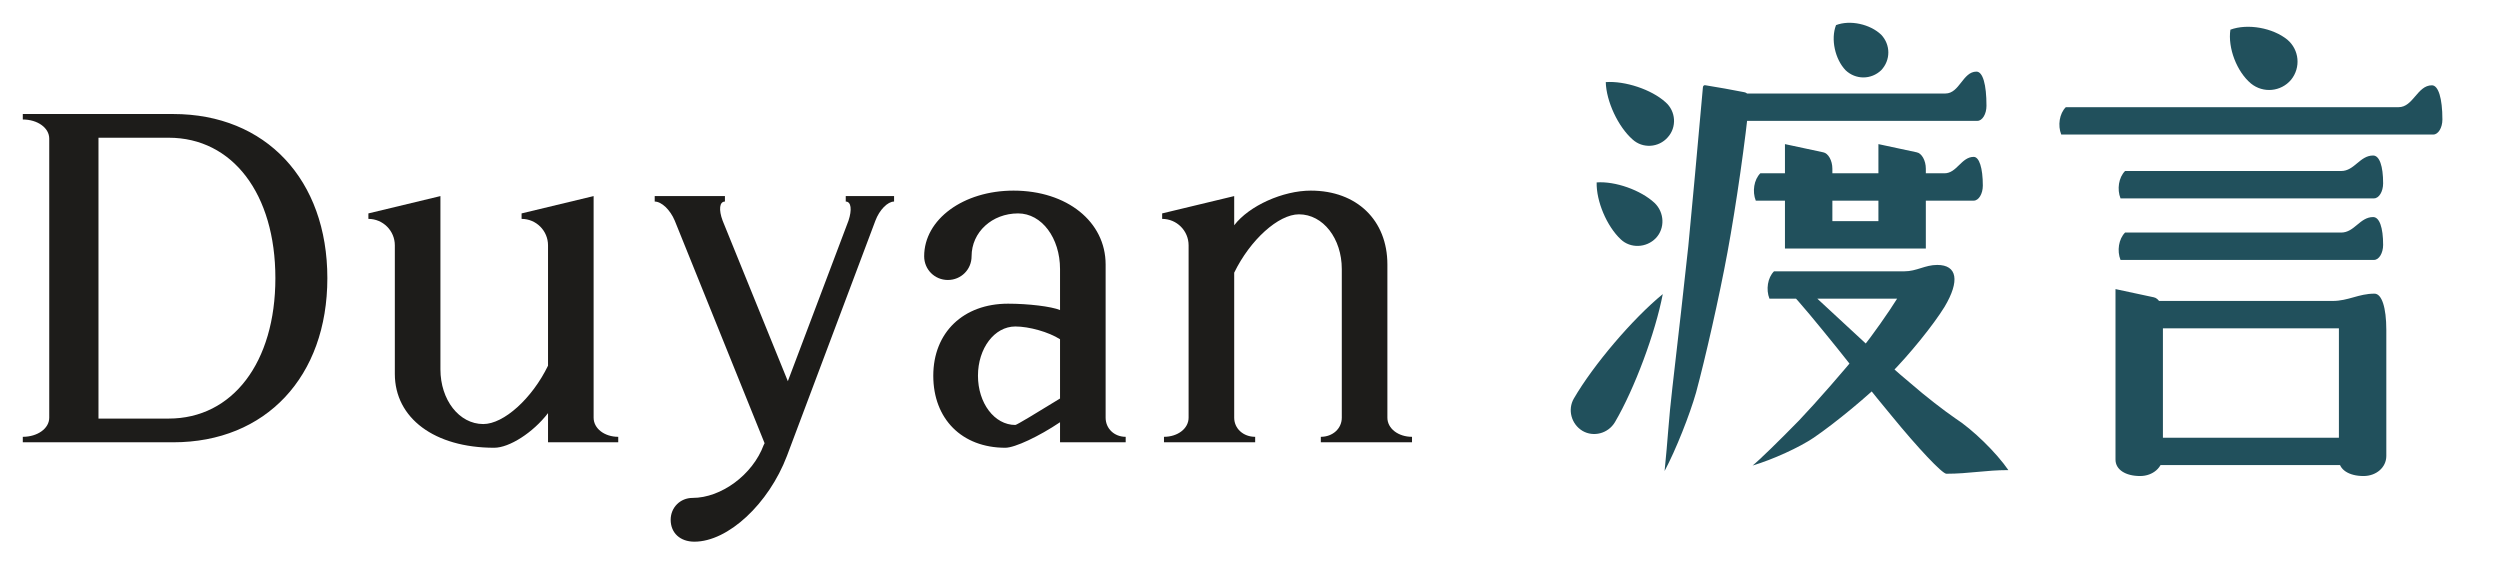
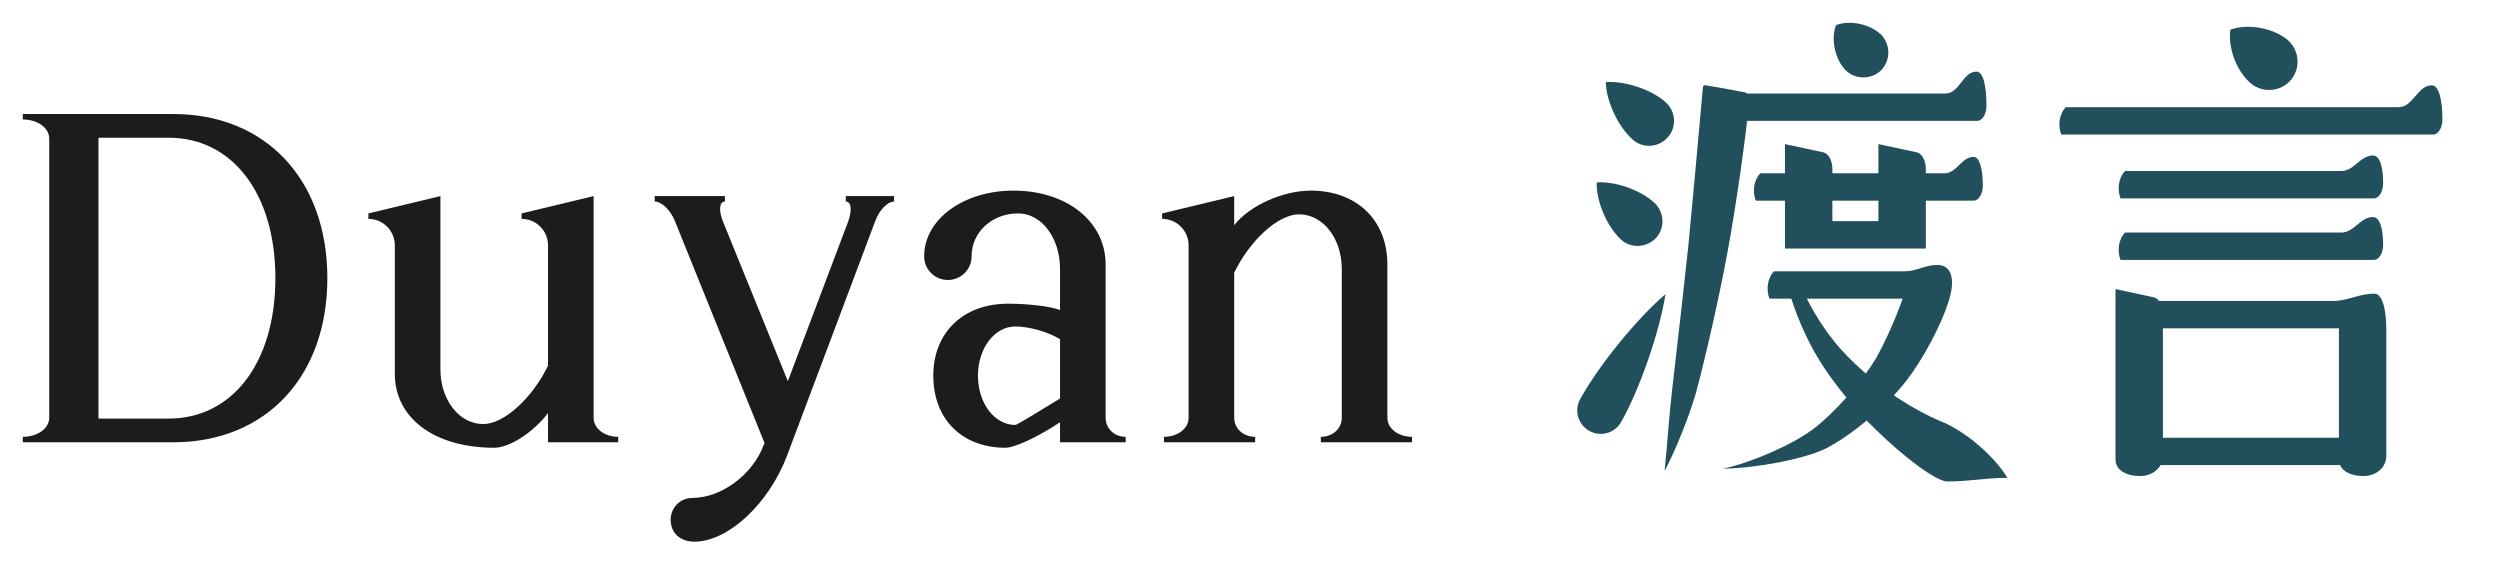
<svg xmlns="http://www.w3.org/2000/svg" width="658" height="149" viewBox="0 0 658 149">
  <g transform="translate(0 116.41)">
    <g fill="#1D1C1A">
      <path transform="translate(0.00 0.00) scale(0.12 -0.12)" d="M108 666V54C108 30 82 12 50 12V0H380C583 0 718 144 718 360C718 576 583 720 380 720C258 720 172 720 50 720V708C82 708 108 690 108 666ZM216 668C273 668 313 668 370 668C510 668 604 545 604 360C604 175 510 52 370 52H216V668Z" />
      <path transform="translate(92.16 0.00) scale(0.12 -0.12)" d="M98 432V150C98 53 185 -12 316 -12C349 -12 401 21 434 64V0H588V12C558 12 534 30 534 54V540L376 502V490C408 490 434 464 434 432V168C399 96 337 40 292 40C239 40 198 93 198 160V540L40 502V490C72 490 98 464 98 432Z" />
      <path transform="translate(167.52 0.00) scale(0.12 -0.12)" d="M84 486C157 306 208 178 281 -2L279 -6C255 -71 186 -122 123 -122C96 -122 75 -143 75 -170C75 -199 96 -218 127 -218C201 -218 290 -135 330 -30L524 486C533 510 551 528 565 528V540H459V528C471 528 473 510 465 486C416 356 381 264 332 134L189 486C180 510 182 528 194 528V540H40V528C55 528 74 510 84 486Z" />
      <path transform="translate(238.44 0.00) scale(0.12 -0.12)" d="M40 408C40 379 63 356 92 356C121 356 144 379 144 408C144 461 189 502 246 502C298 502 338 448 338 380V290C319 298 268 304 224 304C126 304 60 241 60 146C60 51 123 -12 218 -12C239 -12 292 13 338 44V0H482V12C457 12 438 30 438 54V390C438 484 353 552 236 552C126 552 40 489 40 408ZM338 226V96C286 64 243 38 240 38C194 38 158 86 158 146C158 206 194 254 240 254C270 254 313 242 338 226Z" />
      <path transform="translate(301.08 0.00) scale(0.12 -0.12)" d="M98 432V54C98 30 74 12 44 12V0H244V12C218 12 198 30 198 54V372C233 444 295 500 340 500C393 500 434 447 434 380V54C434 30 414 12 388 12V0H588V12C558 12 534 30 534 54V390C534 487 467 552 366 552C305 552 231 519 198 476V540L40 502V490C72 490 98 464 98 432Z" />
    </g>
    <g fill="#21505C">
-       <path transform="translate(412.44 0.00) scale(0.12 -0.12)" d="M85 790C86 748 112 692 144 664C166 644 201 646 221 669C241 691 239 726 216 746C185 774 127 793 85 790ZM65 570C64 529 87 474 118 445C139 425 174 426 195 448C215 469 214 504 192 525C162 553 106 573 65 570ZM34 25C58 11 90 19 105 44C148 117 194 241 210 325C144 271 58 170 15 96C1 72 9 40 34 25ZM590 915C578 884 588 840 611 816C633 795 667 795 689 816C710 838 710 872 689 894C665 917 621 927 590 915ZM362 705H900C911 705 920 720 920 738C920 785 912 813 898 813C868 813 861 765 830 765H362V705ZM298 778C287 655 273 501 266 430C258 357 243 220 231 119C223 52 221 4 214 -63C239 -16 269 60 283 109C303 183 334 319 352 417C371 520 392 667 400 752C401 759 396 767 388 768C357 774 335 778 304 783C301 784 298 782 298 778ZM414 530H892C903 530 912 545 912 563C912 602 904 626 892 626C865 626 855 590 828 590H424C410 576 406 550 414 530ZM478 654V425H787V600C787 618 778 634 767 636C736 643 714 647 683 654V485H582V600C582 618 573 634 562 636C531 643 509 647 478 654ZM444 315H724C706 286 671 236 644 202C608 158 549 90 509 48C466 4 421 -40 407 -51C451 -38 510 -11 541 10C588 42 661 102 706 147C751 192 804 258 828 297C862 354 856 389 812 389C785 389 767 375 740 375H454C440 361 436 335 444 315ZM511 351 489 329C506 313 551 258 593 206C637 151 667 112 712 58C770 -13 823 -69 832 -69C882 -69 918 -61 968 -61C942 -23 890 28 851 53C829 68 786 101 754 129C728 150 674 199 630 240C564 301 511 350 511 351Z" />
+       <path transform="translate(412.44 0.00) scale(0.12 -0.12)" d="M85 790C86 748 112 692 144 664C166 644 201 646 221 669C241 691 239 726 216 746C185 774 127 793 85 790ZM65 570C64 529 87 474 118 445C139 425 174 426 195 448C215 469 214 504 192 525C162 553 106 573 65 570ZM49 25C74 11 105 20 119 45C160 118 203 242 216 325C152 270 70 169 29 95C15 70 24 39 49 25ZM590 915C578 884 588 840 611 816C633 795 667 795 689 816C710 838 710 872 689 894C665 917 621 927 590 915ZM362 705H900C911 705 920 720 920 738C920 785 912 813 898 813C868 813 861 765 830 765H362V705ZM298 778C287 655 273 501 266 430C258 357 243 220 231 119C223 52 221 4 214 -63C239 -16 269 60 283 109C303 183 334 319 352 417C371 520 392 667 400 752C401 759 396 767 388 768C357 774 335 778 304 783C301 784 298 782 298 778ZM414 530H892C903 530 912 545 912 563C912 602 904 626 892 626C865 626 855 590 828 590H424C410 576 406 550 414 530ZM478 654V425H787V600C787 618 778 634 767 636C736 643 714 647 683 654V485H582V600C582 618 573 634 562 636C531 643 509 647 478 654ZM444 315H736C723 276 697 218 677 183C645 130 585 63 540 29C493 -6 406 -44 342 -58C423 -56 521 -36 567 -14C624 15 703 81 745 136C780 181 820 256 836 306C853 357 844 389 812 389C785 389 767 375 740 375H454C440 361 436 335 444 315ZM514 344 486 336C497 291 526 224 551 184C578 138 633 70 675 30C741 -35 811 -86 834 -86C883 -86 917 -78 966 -78C937 -30 873 25 820 46C790 58 742 85 711 107C673 133 620 180 592 214C559 253 525 310 514 344Z" />
      <path transform="translate(532.44 0.00) scale(0.12 -0.12)" d="M455 905C449 865 469 813 500 787C527 765 566 769 588 795C610 822 606 861 580 883C548 909 493 919 455 905ZM84 675H900C911 675 920 690 920 708C920 755 911 783 897 783C865 783 856 735 824 735H94C80 721 76 695 84 675ZM214 535H770C781 535 790 550 790 568C790 606 782 629 768 629C739 629 727 595 698 595H224C210 581 206 555 214 535ZM214 400H770C781 400 790 415 790 433C790 471 782 494 768 494C739 494 727 460 698 460H224C210 446 206 420 214 400ZM203 336V-38C203 -60 225 -74 257 -74C285 -74 307 -55 307 -30V282C307 300 298 316 287 318C256 325 234 329 203 336ZM259 250H693V-38C693 -60 715 -74 747 -74C775 -74 797 -55 797 -30V246C797 296 787 326 771 326C736 326 714 310 679 310H269C255 296 251 270 259 250ZM255 -50H745V10H255V-50Z" />
    </g>
  </g>
</svg>
